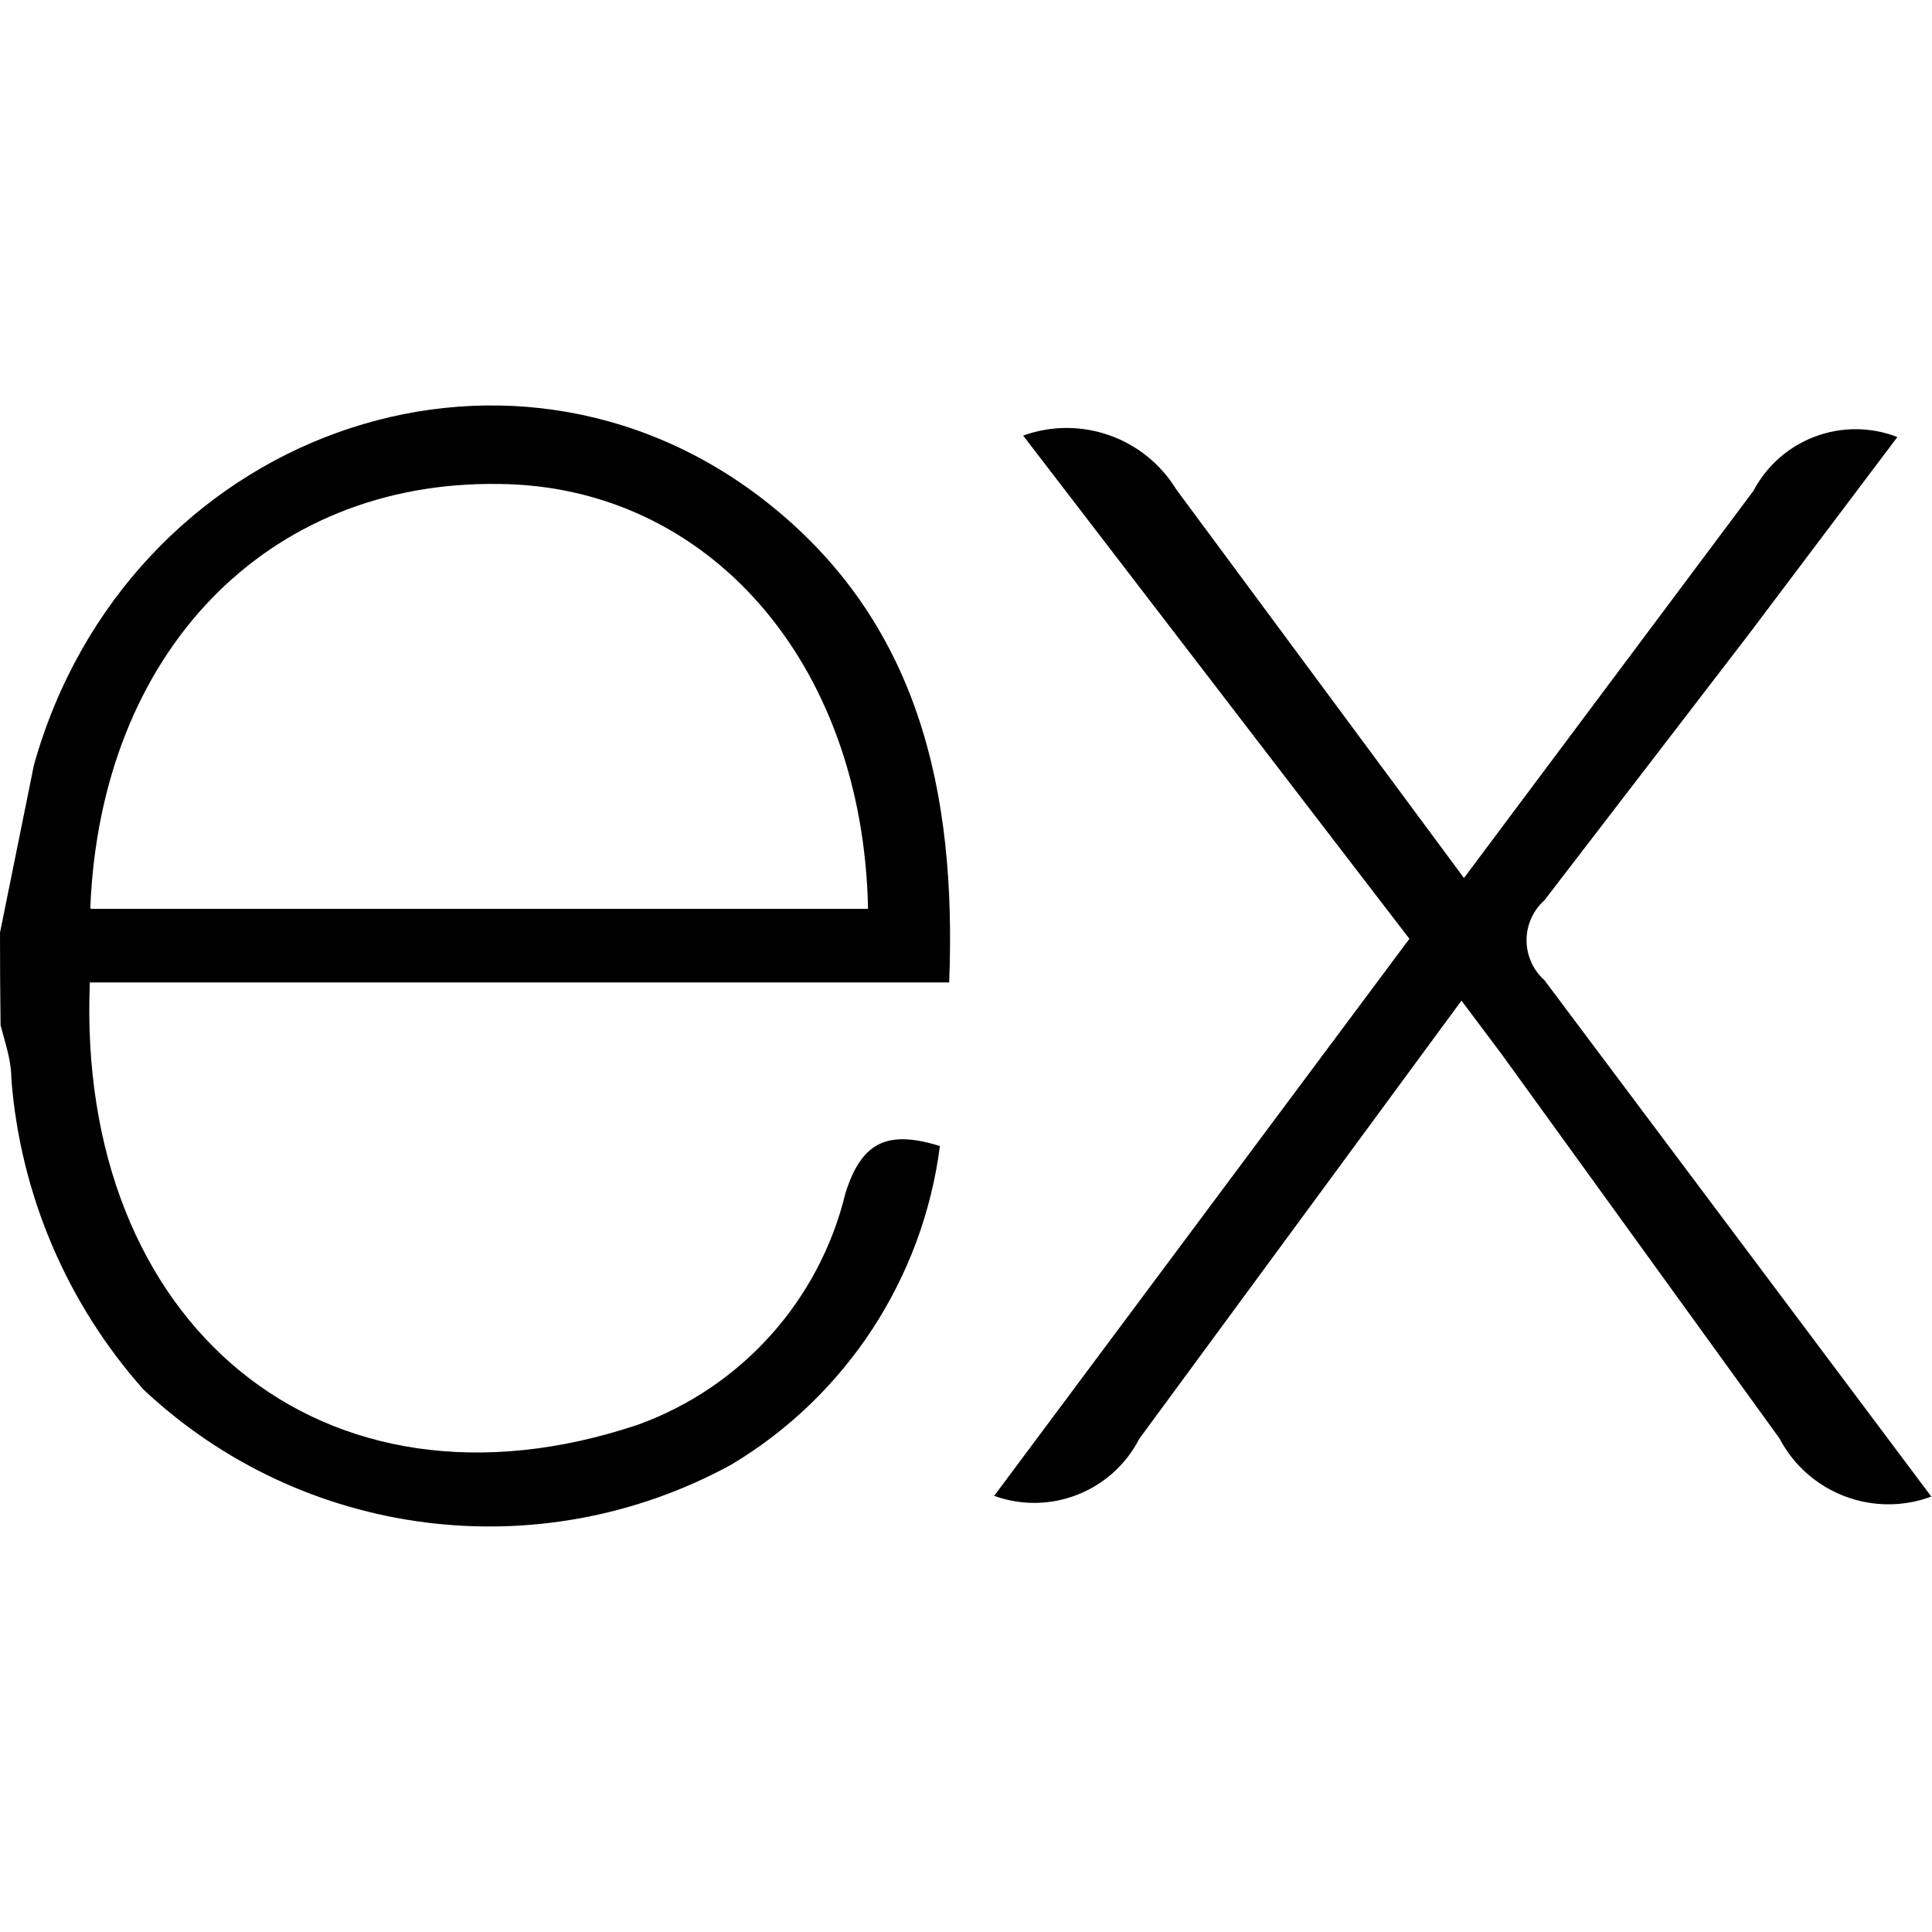
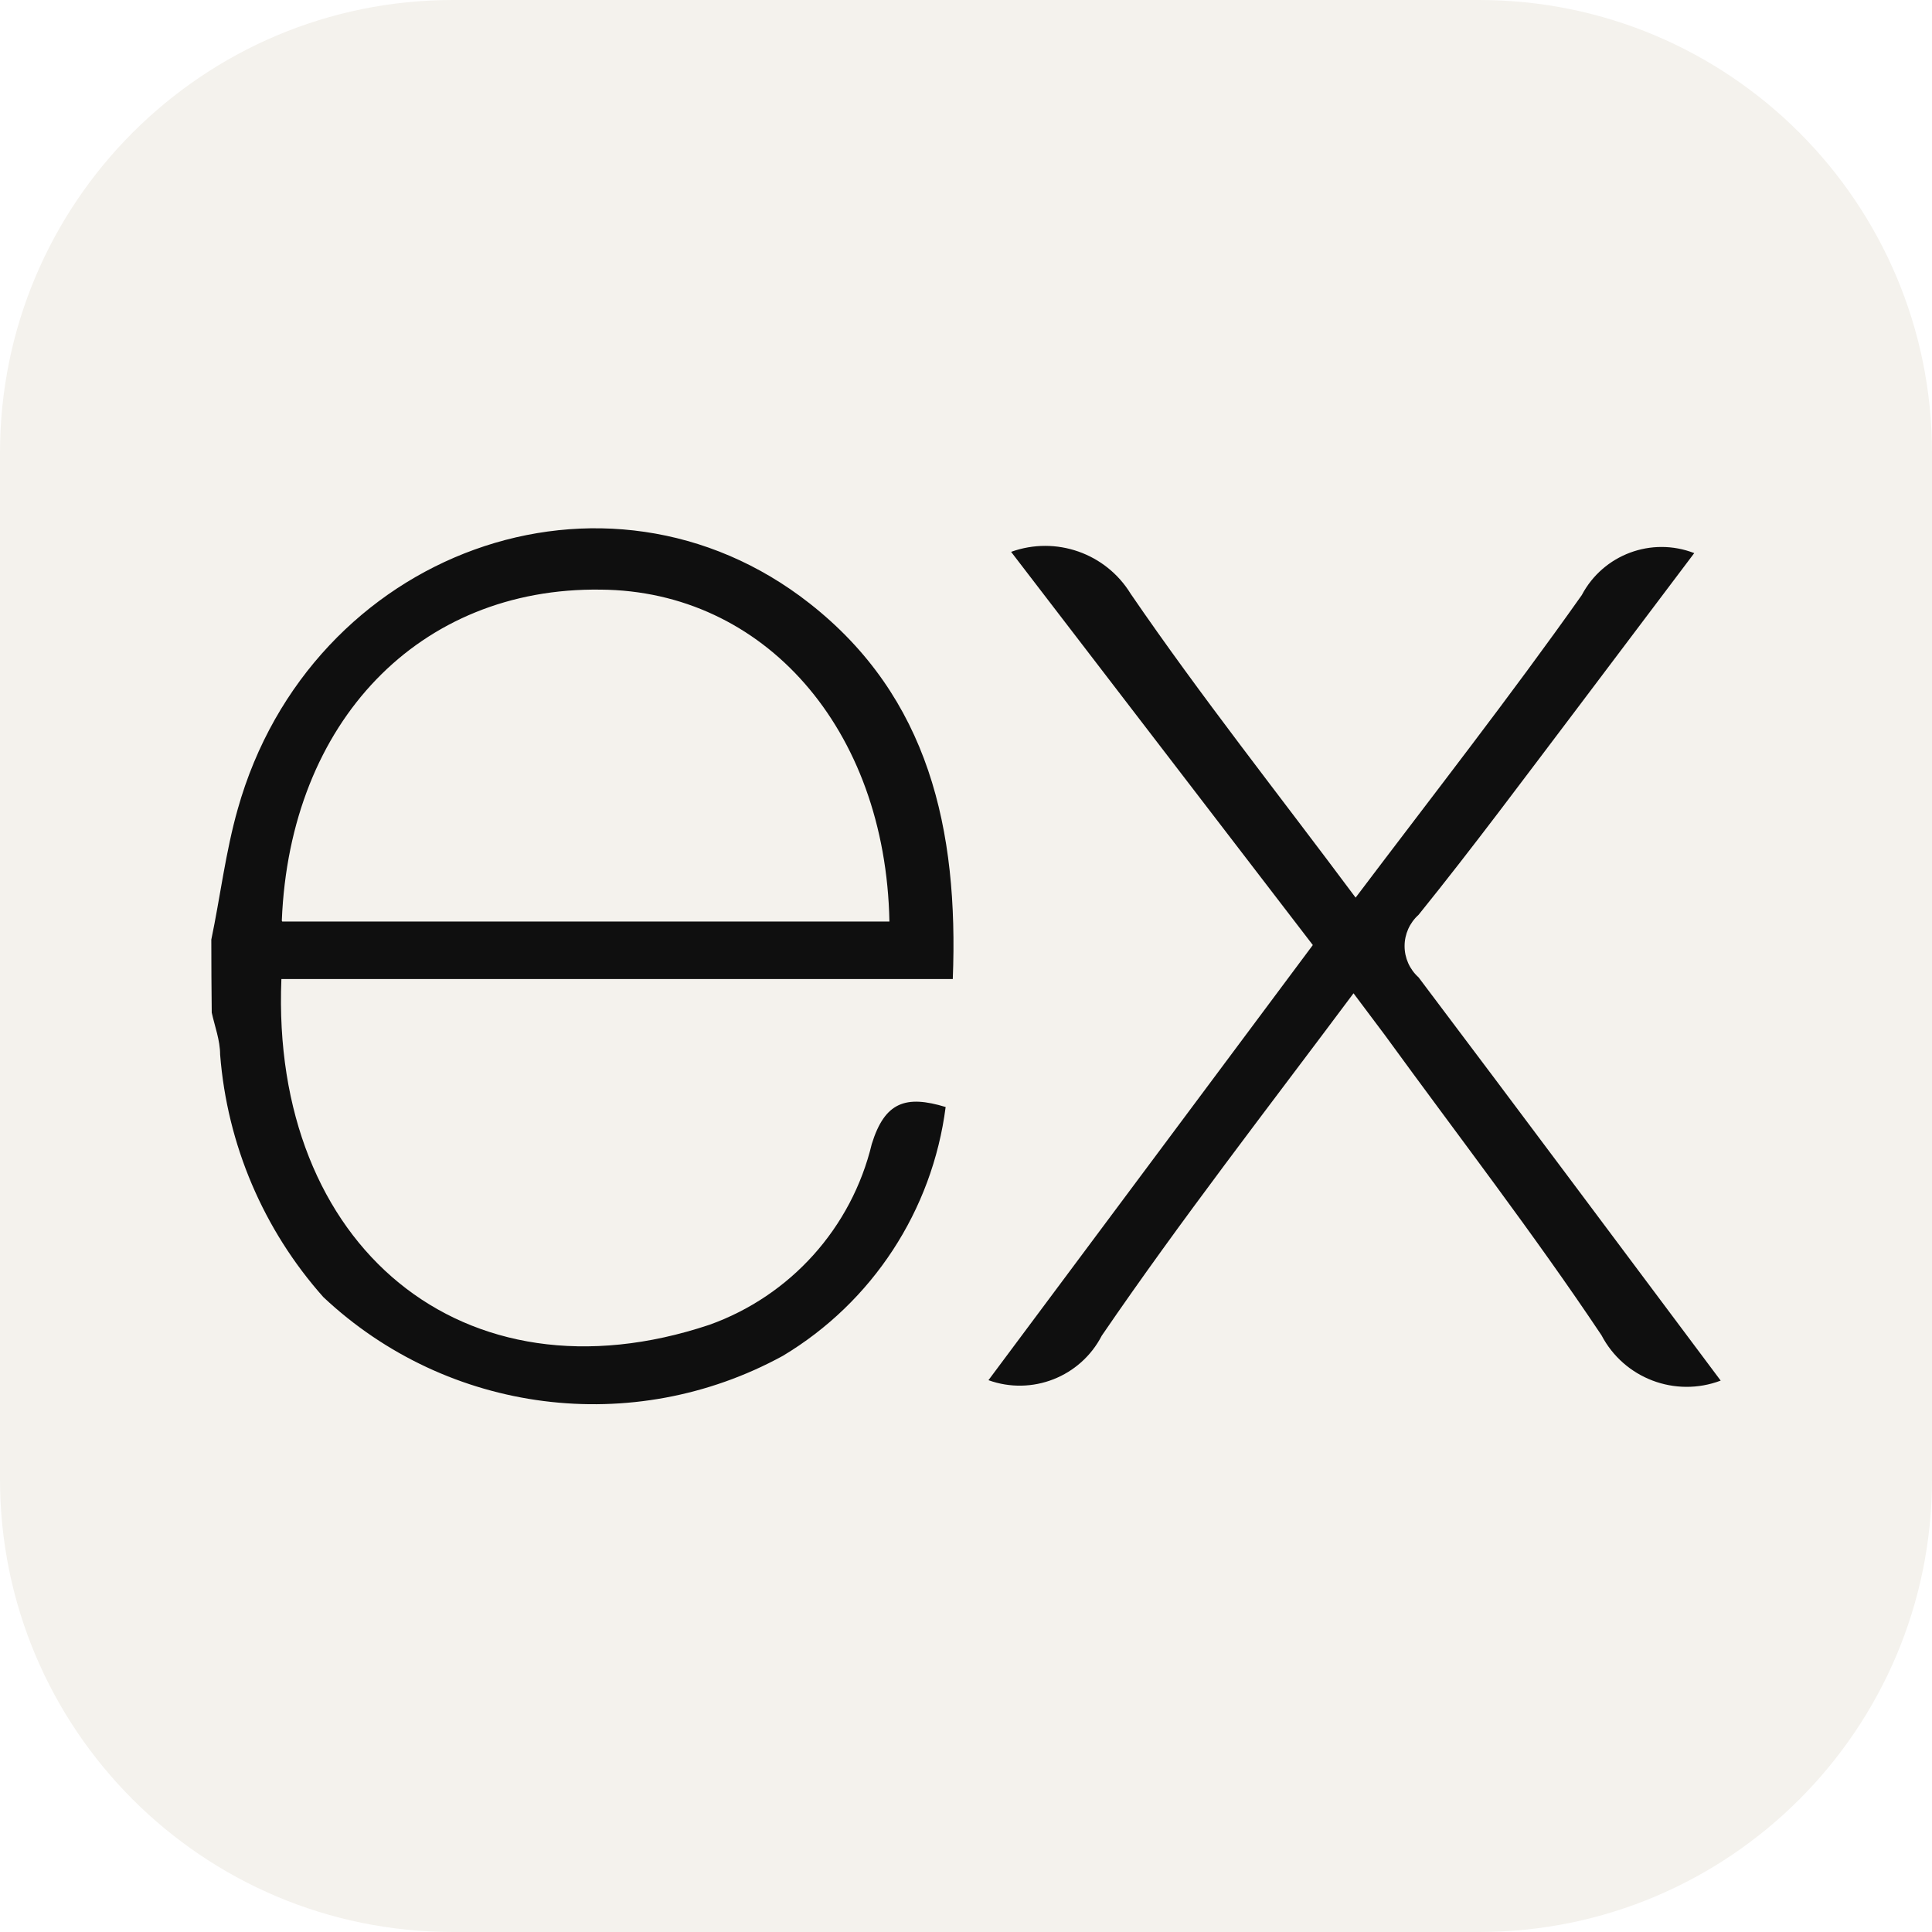
- <svg xmlns="http://www.w3.org/2000/svg" fill="#000000" width="800px" height="800px" viewBox="0 0 24 24" role="img">
-   <path d="M24 18.588a1.529 1.529 0 0 1-1.895-.72l-3.45-4.771-.5-.667-4.003 5.444a1.466 1.466 0 0 1-1.802.708l5.158-6.92-4.798-6.251a1.595 1.595 0 0 1 1.9.666l3.576 4.83 3.596-4.81a1.435 1.435 0 0 1 1.788-.668L21.708 7.9l-2.522 3.283a.666.666 0 0 0 0 .994l4.804 6.412zM.002 11.576l.42-2.075c1.154-4.103 5.858-5.81 9.094-3.27 1.895 1.489 2.368 3.597 2.275 5.973H1.116C.943 16.447 4.005 19.009 7.92 17.7a4.078 4.078 0 0 0 2.582-2.876c.207-.666.548-.78 1.174-.588a5.417 5.417 0 0 1-2.589 3.957 6.272 6.272 0 0 1-7.306-.933 6.575 6.575 0 0 1-1.64-3.858c0-.235-.08-.455-.134-.666A88.33 88.33 0 0 1 0 11.577zm1.127-.286h9.654c-.06-3.076-2.001-5.258-4.59-5.278-2.882-.04-4.944 2.094-5.071 5.264z" />
+ <svg xmlns="http://www.w3.org/2000/svg" width="1em" height="1em" viewBox="0 0 256 256">
+   <g fill="none">
+     <rect width="256" height="256" fill="#F4F2ED" rx="60" />
+     <path fill="#0F0F0F" d="M228 182.937a12.732 12.732 0 0 1-15.791-6.005c-9.063-13.567-19.071-26.522-28.69-39.755l-4.171-5.56c-11.454 15.346-22.908 30.08-33.361 45.371a12.23 12.23 0 0 1-15.012 5.894l42.98-57.659l-39.978-52.1a13.289 13.289 0 0 1 15.847 5.56c9.285 13.568 19.572 26.523 29.802 40.257c10.287-13.623 20.462-26.634 29.97-40.09a11.952 11.952 0 0 1 14.901-5.56l-15.513 20.573c-6.95 9.174-13.789 18.404-21.017 27.356a5.558 5.558 0 0 0 0 8.285c13.289 17.626 26.466 35.307 40.033 53.433ZM28 124.5c1.168-5.56 1.89-11.621 3.503-17.292c9.619-34.195 48.818-48.43 75.785-27.245c15.791 12.4 19.739 29.97 18.961 49.764H37.286c-1.446 35.363 24.075 56.714 56.713 45.816a33.864 33.864 0 0 0 21.518-23.965c1.724-5.56 4.504-6.505 9.786-4.893a45.145 45.145 0 0 1-21.573 32.972a52.263 52.263 0 0 1-60.884-7.784a54.767 54.767 0 0 1-13.678-32.138c0-1.89-.723-3.781-1.112-5.56A860.69 860.69 0 0 1 28 124.5Zm9.397-2.391h80.456c-.501-25.632-16.681-43.814-38.254-43.98c-24.02-.334-41.201 17.458-42.258 43.869l.056.111Z" />
+   </g>
</svg>
